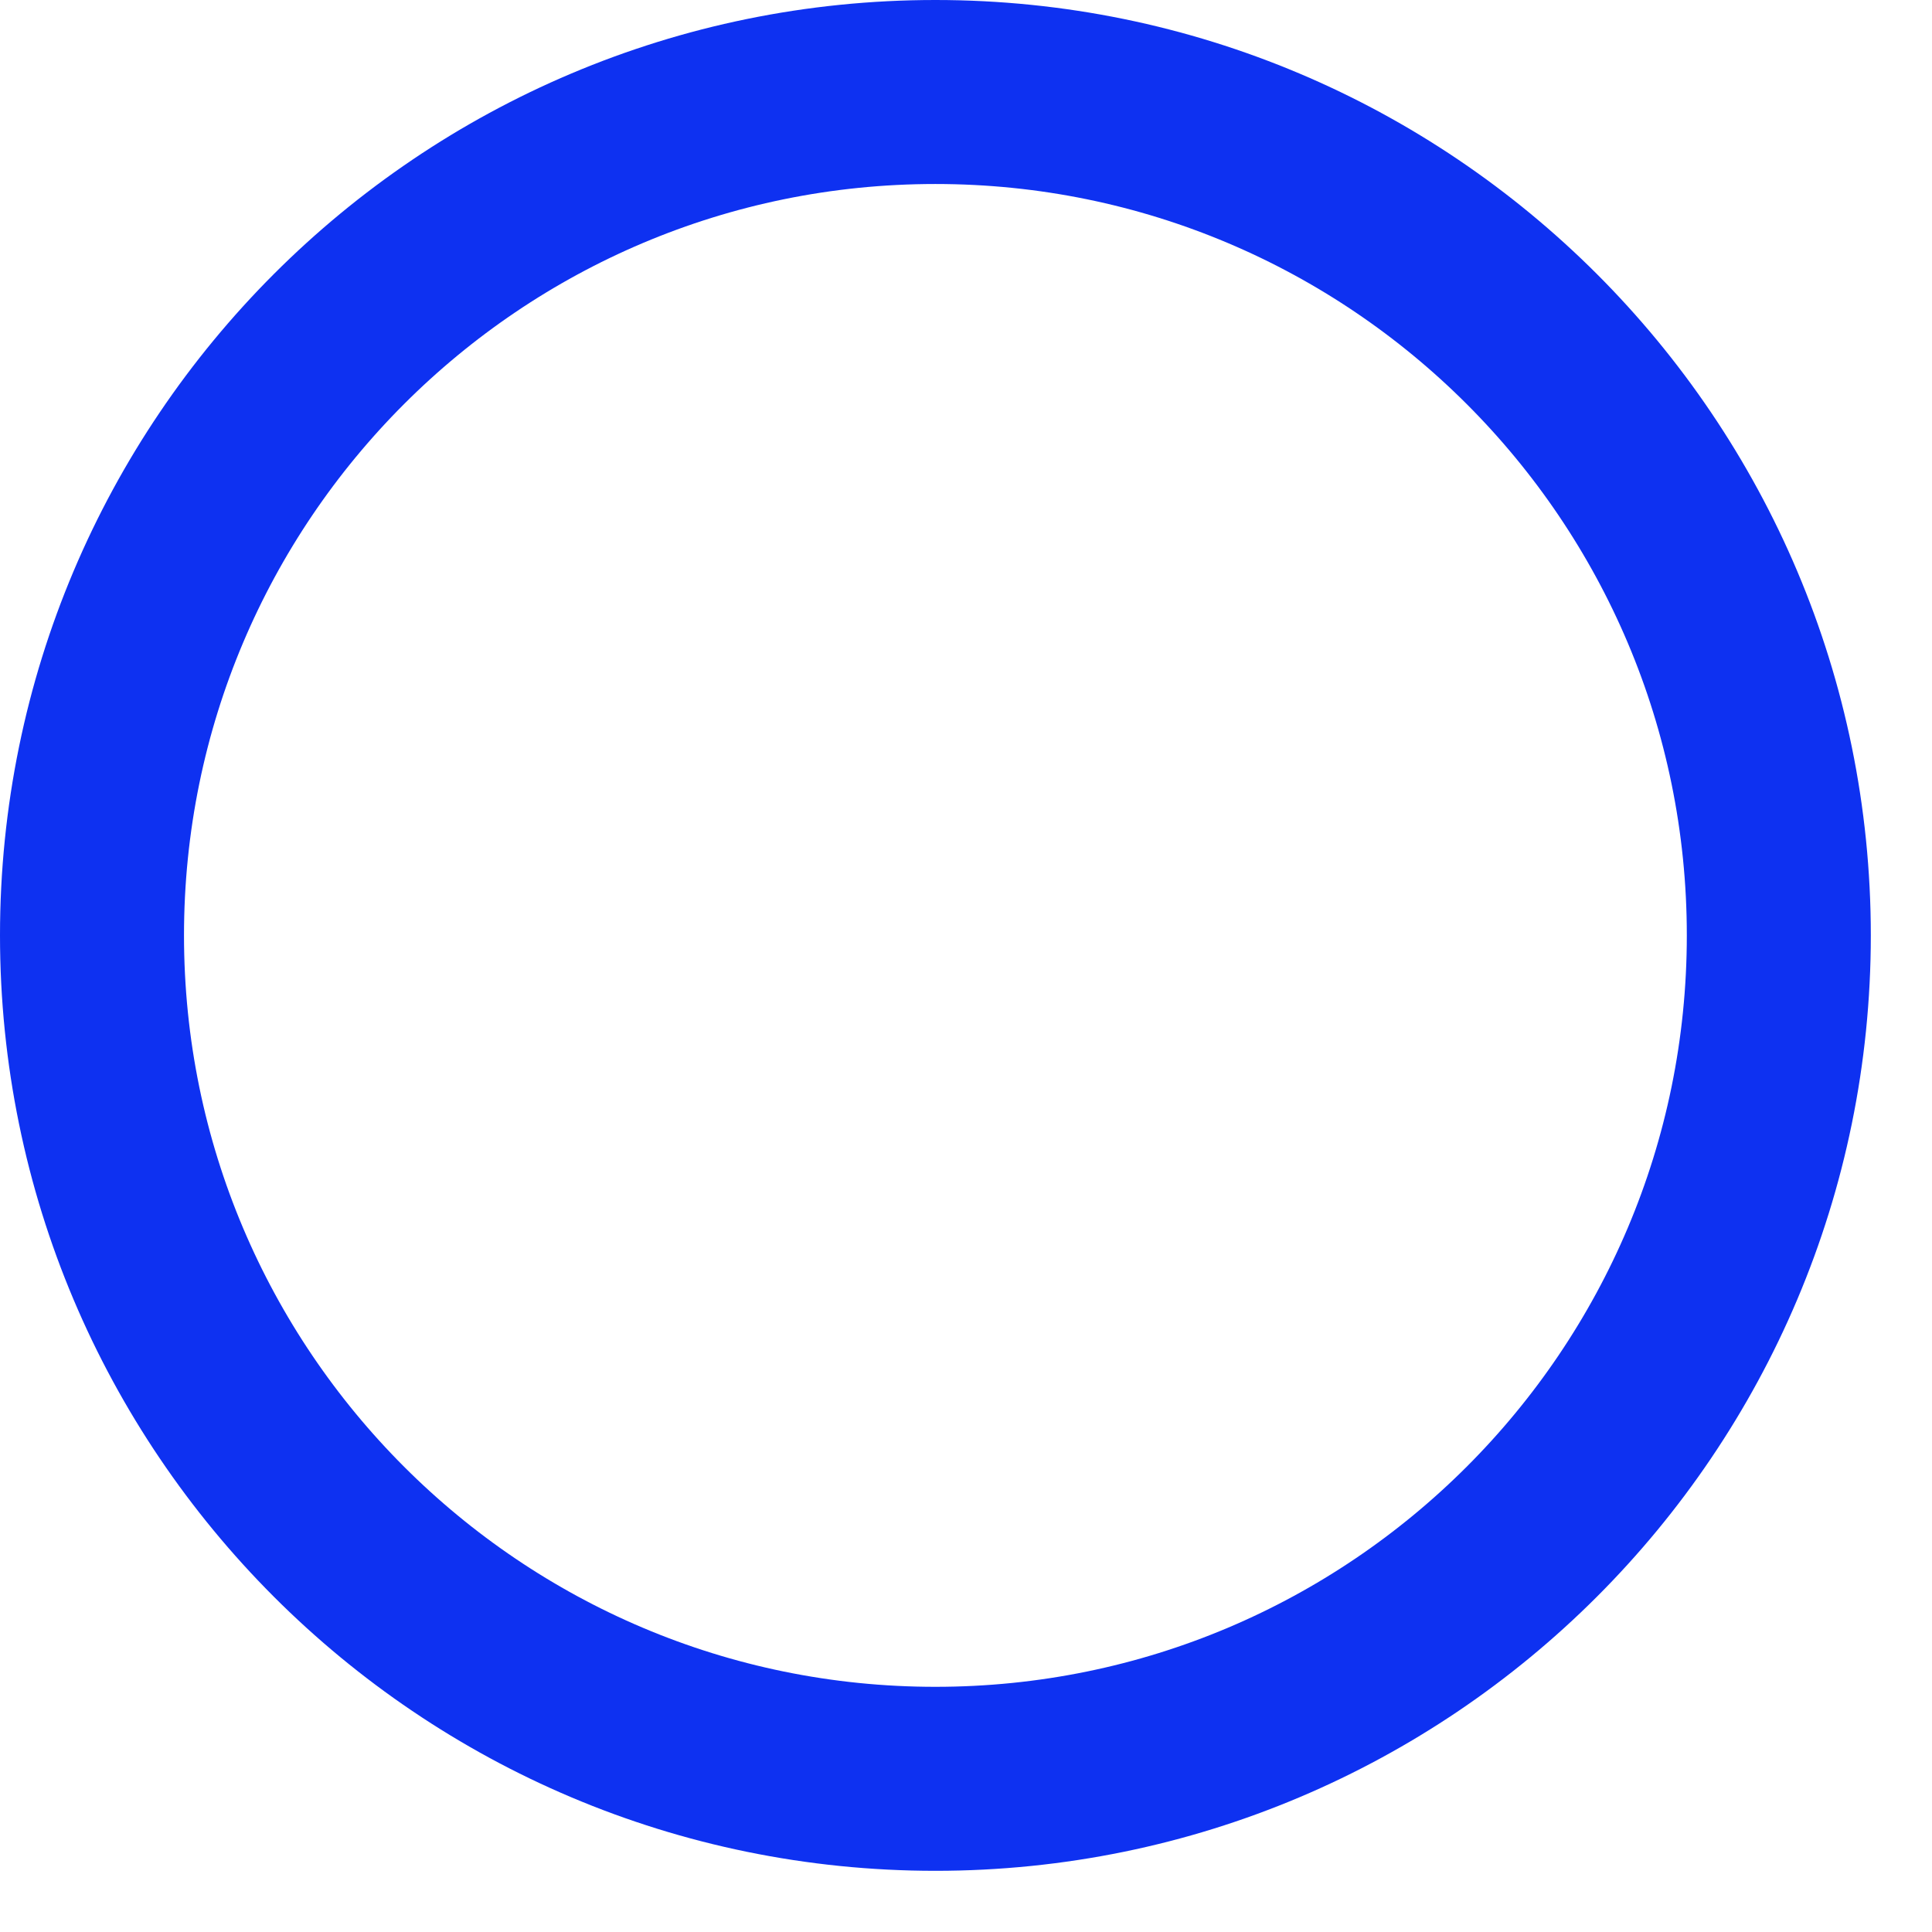
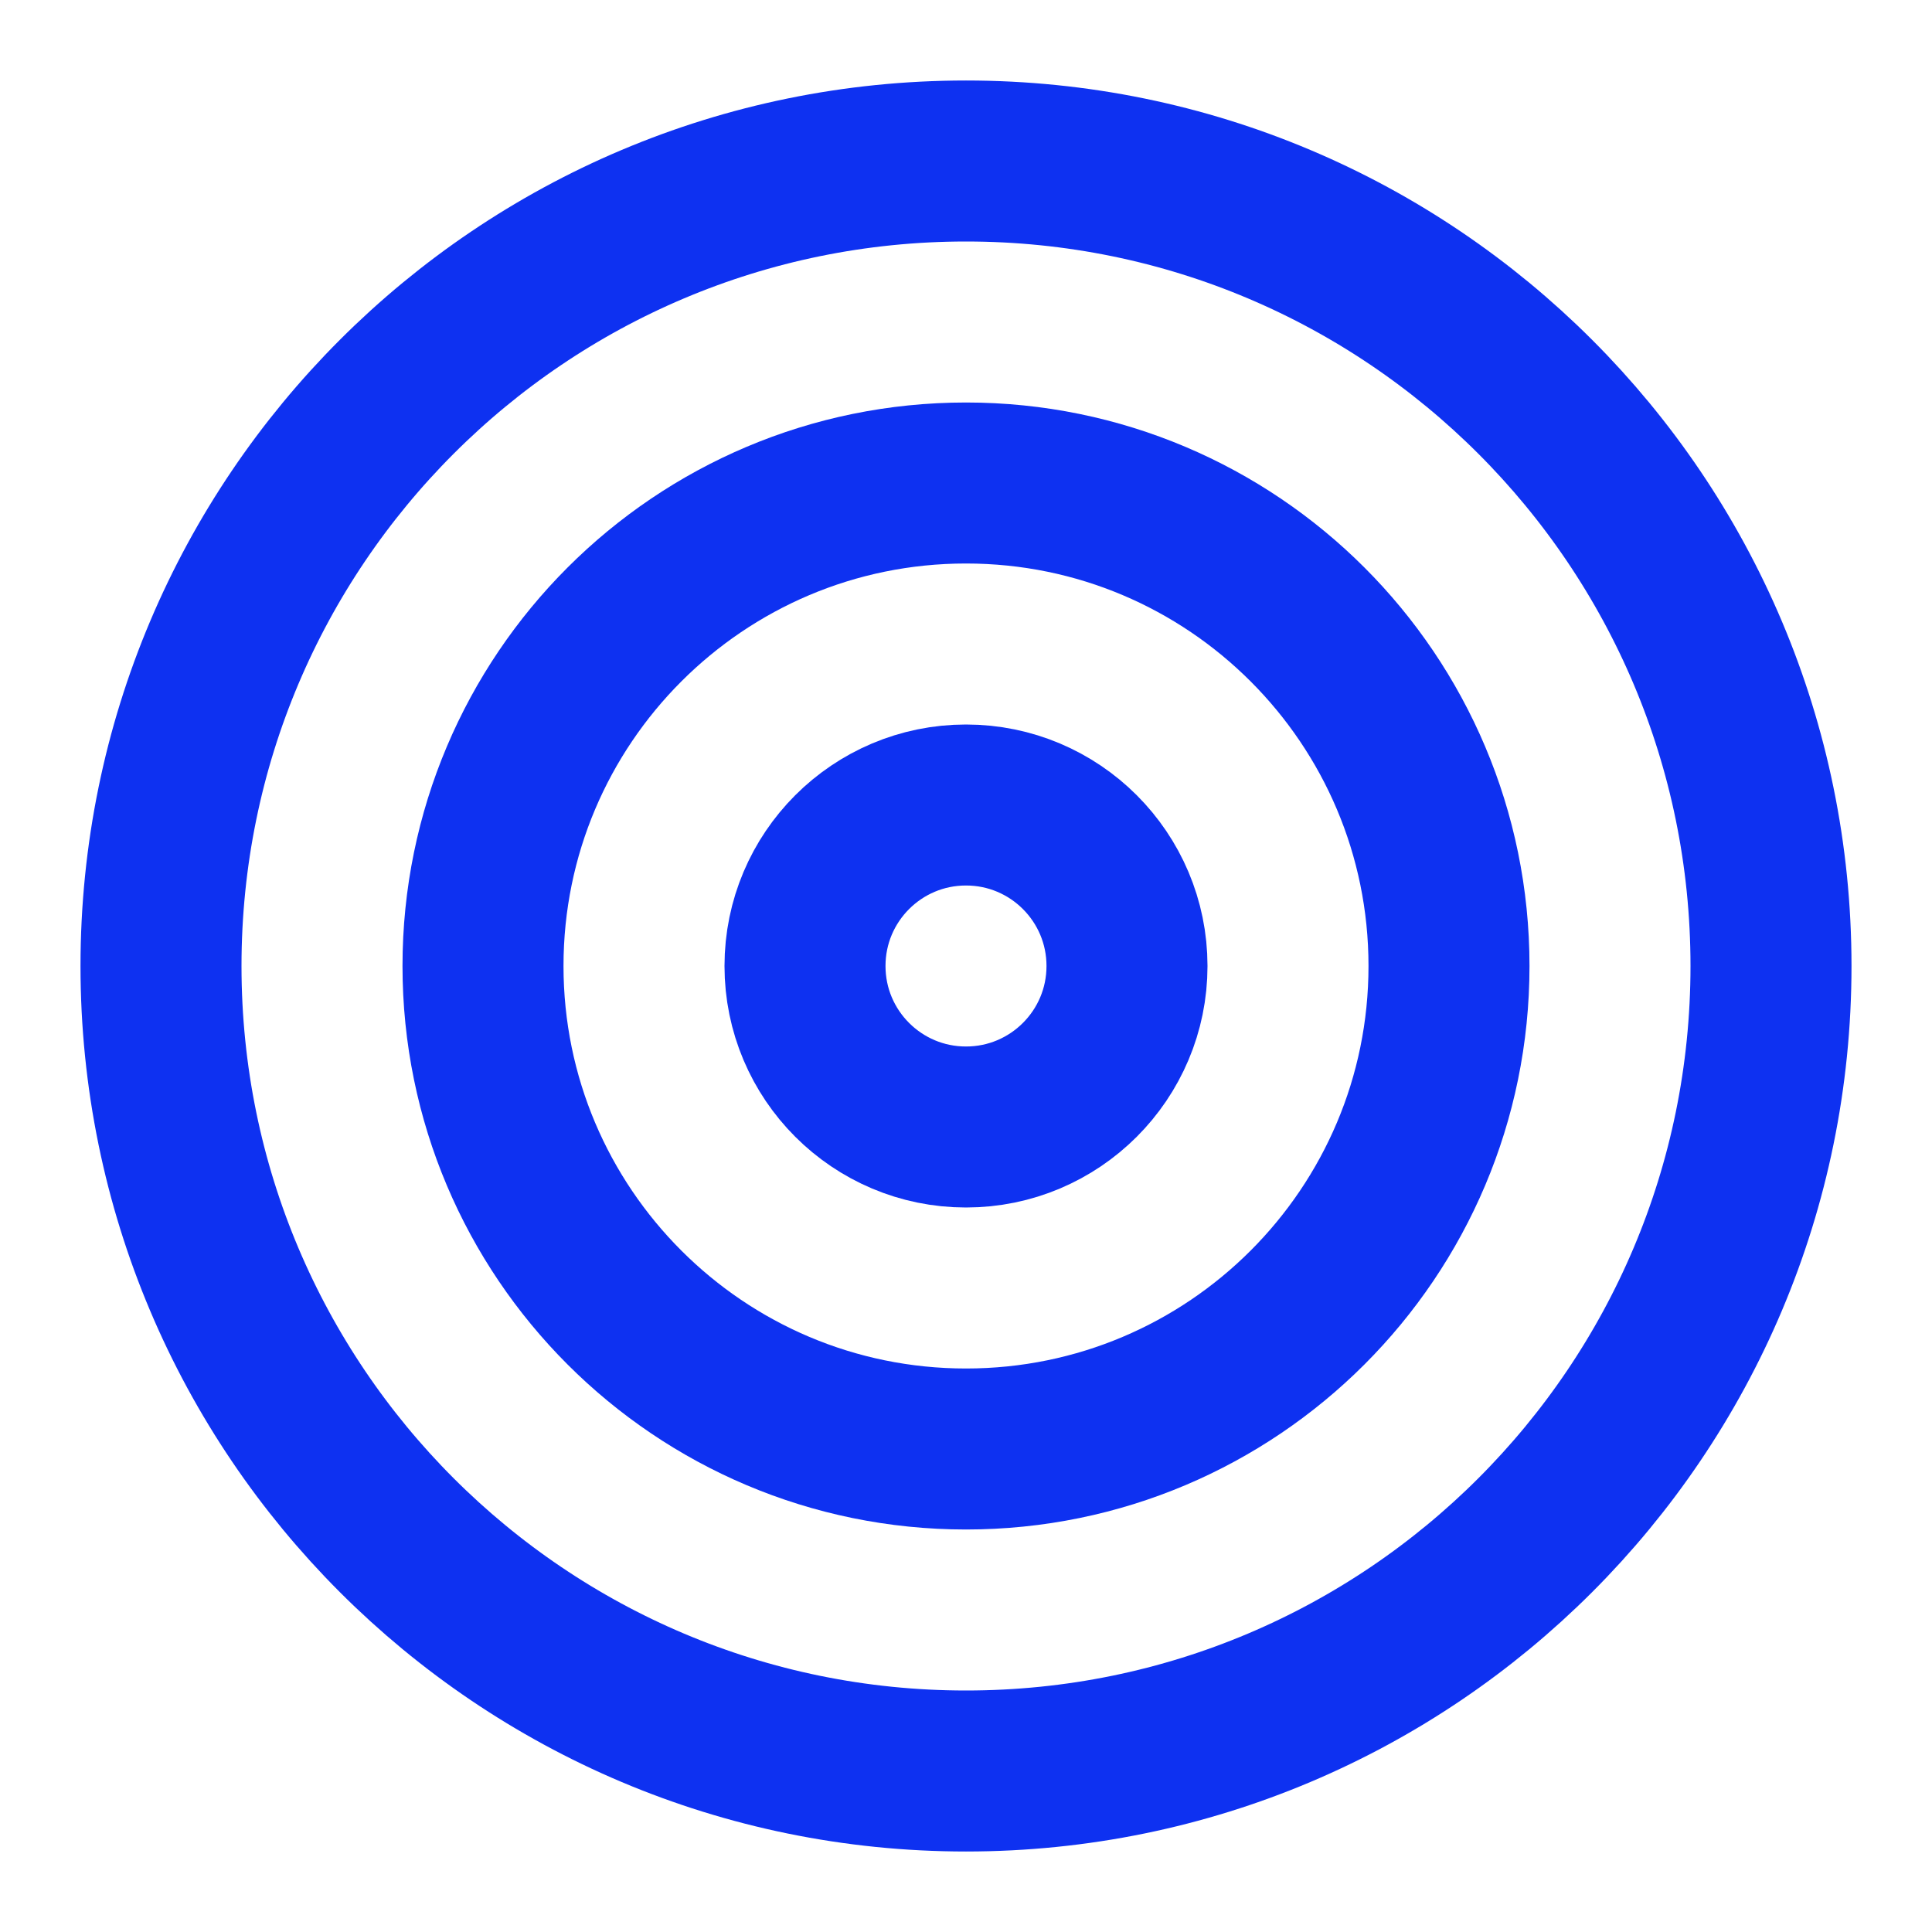
- <svg xmlns="http://www.w3.org/2000/svg" width="21" height="21" viewBox="0 0 21 21" fill="none">
-   <path d="M10.167 19.335C15.23 19.335 19.335 15.23 19.335 10.167C19.335 5.104 15.23 1 10.167 1C5.104 1 1 5.104 1 10.167C1 15.23 5.104 19.335 10.167 19.335Z" stroke="#0E31F1" stroke-width="2" stroke-linecap="round" />
+ <svg xmlns="http://www.w3.org/2000/svg" width="24" height="24" viewBox="0 0 24 24" fill="none" stroke="#0E31F1" stroke-width="2" stroke-linecap="round" stroke-linejoin="round" class="feather feather-target">
+   <circle cx="12" cy="12" r="10" />
+   <circle cx="12" cy="12" r="6" />
+   <circle cx="12" cy="12" r="2" />
</svg>
